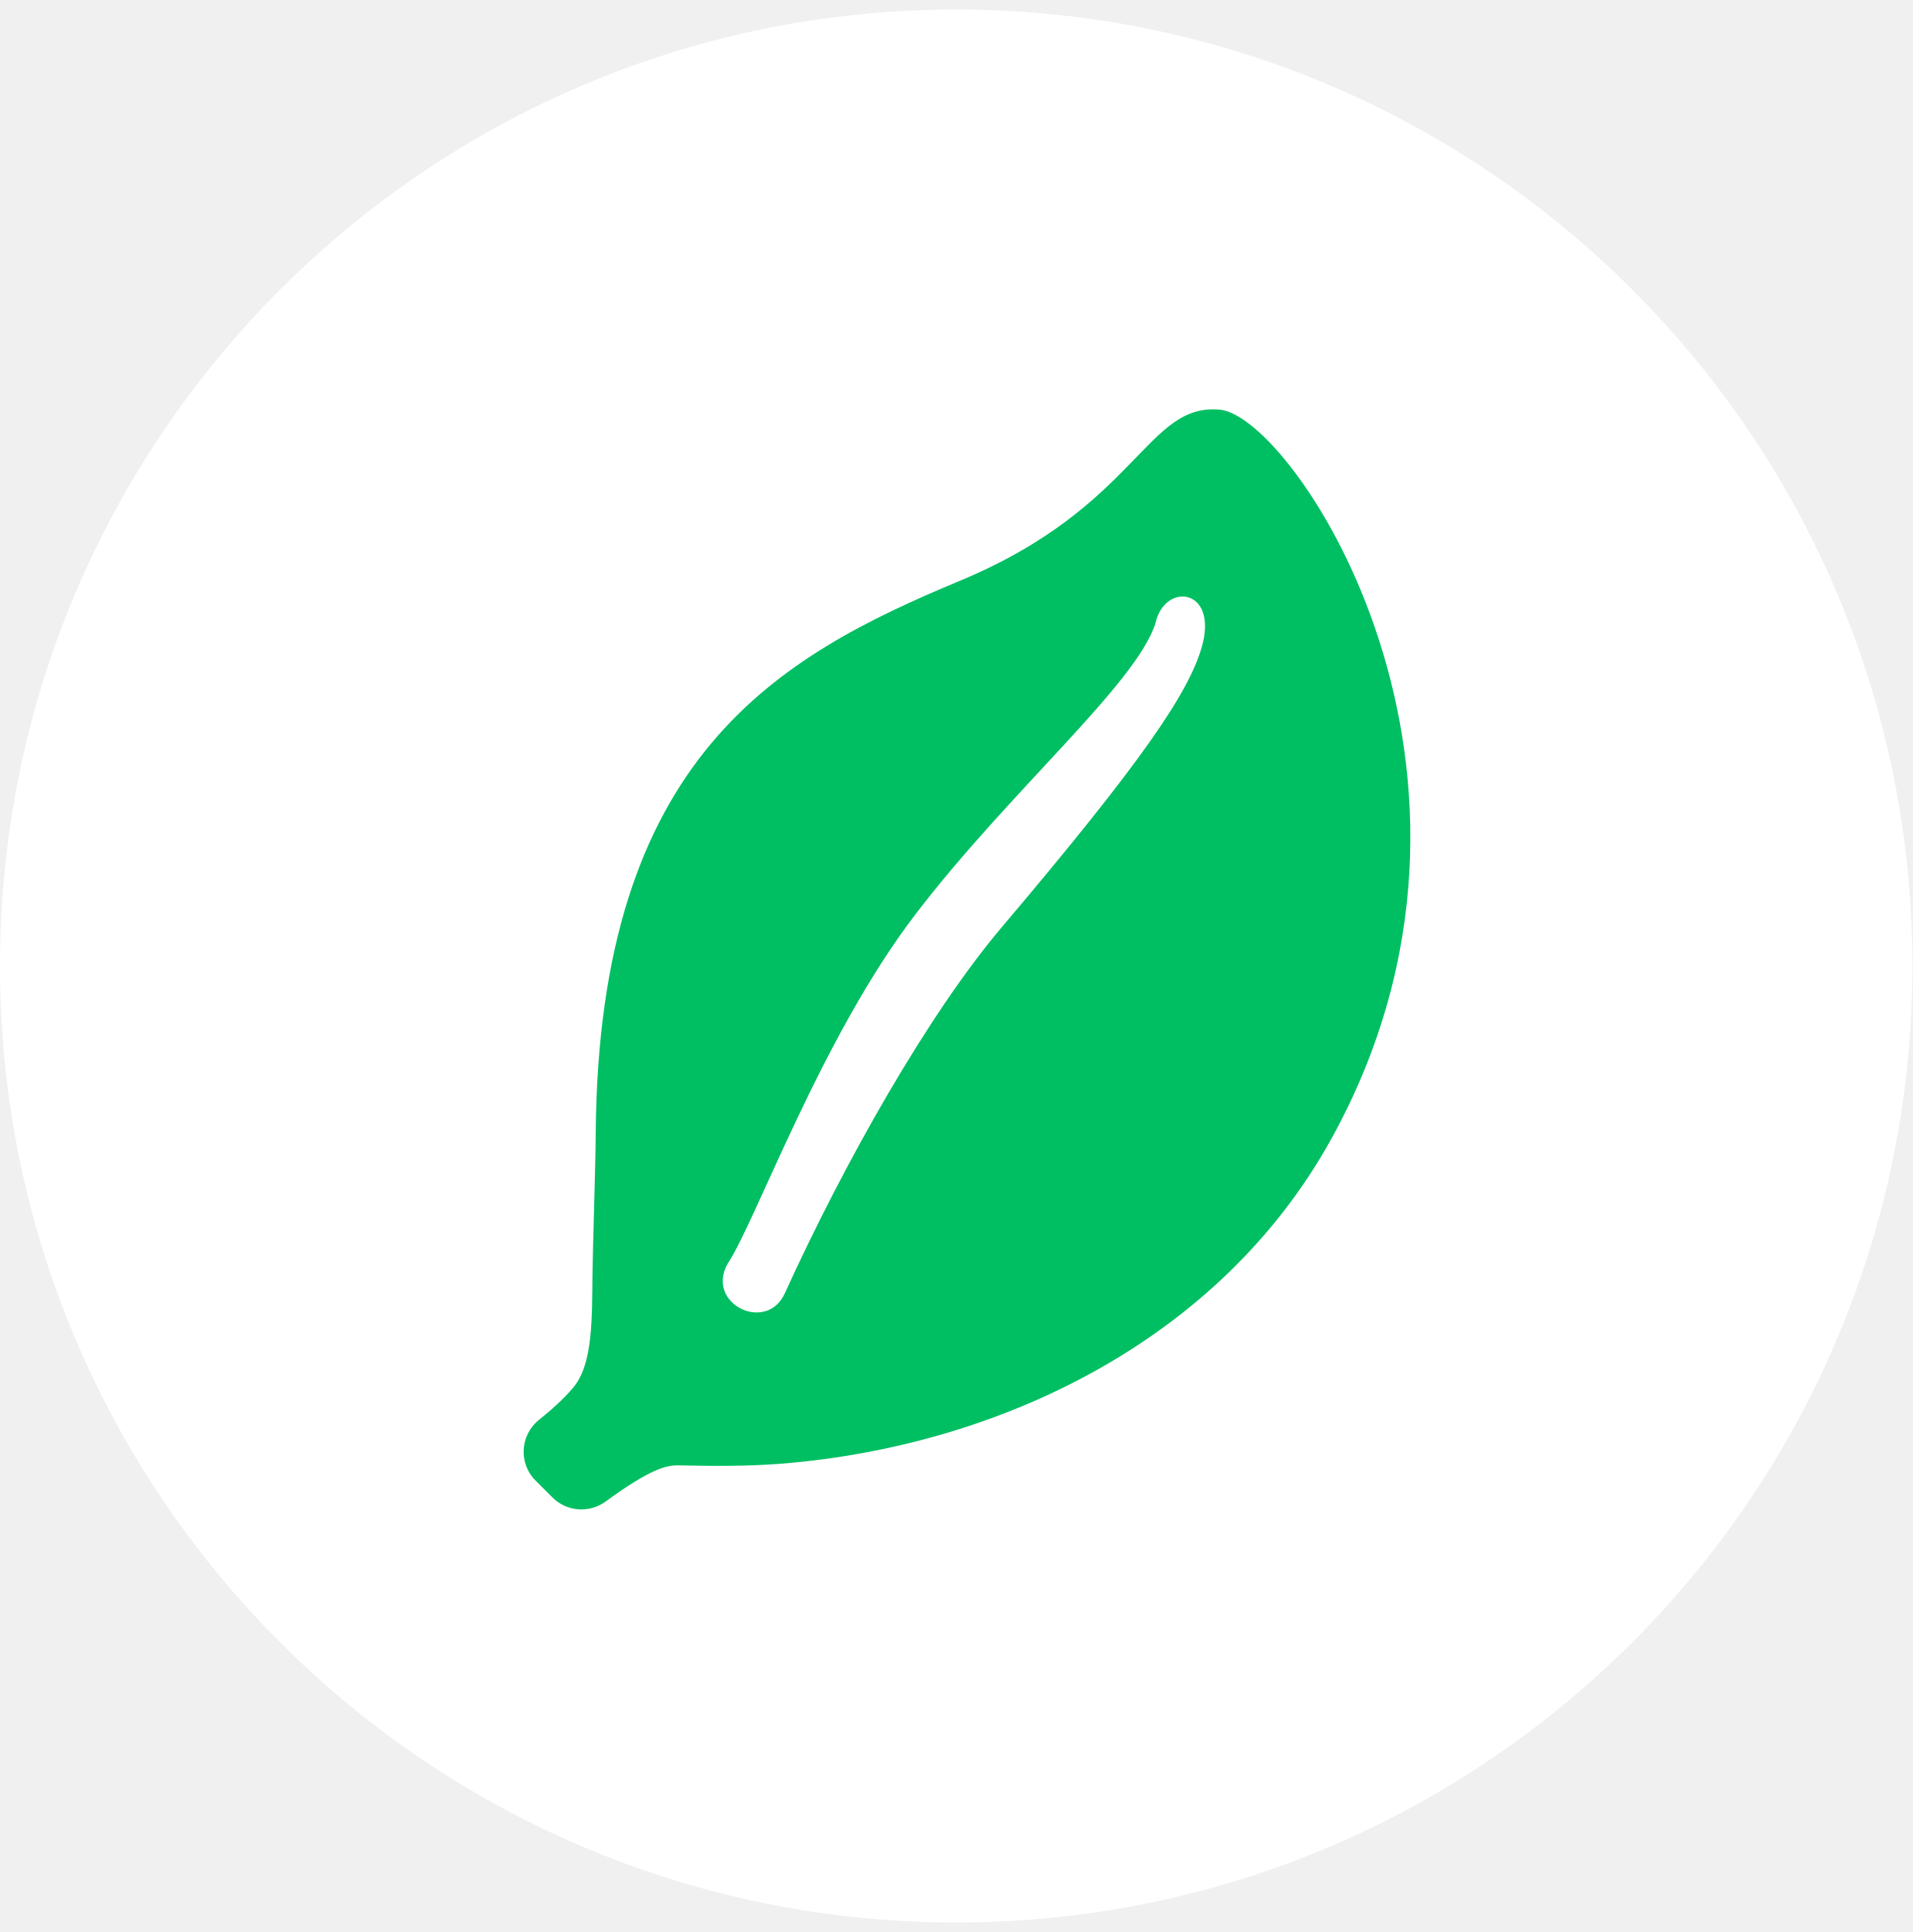
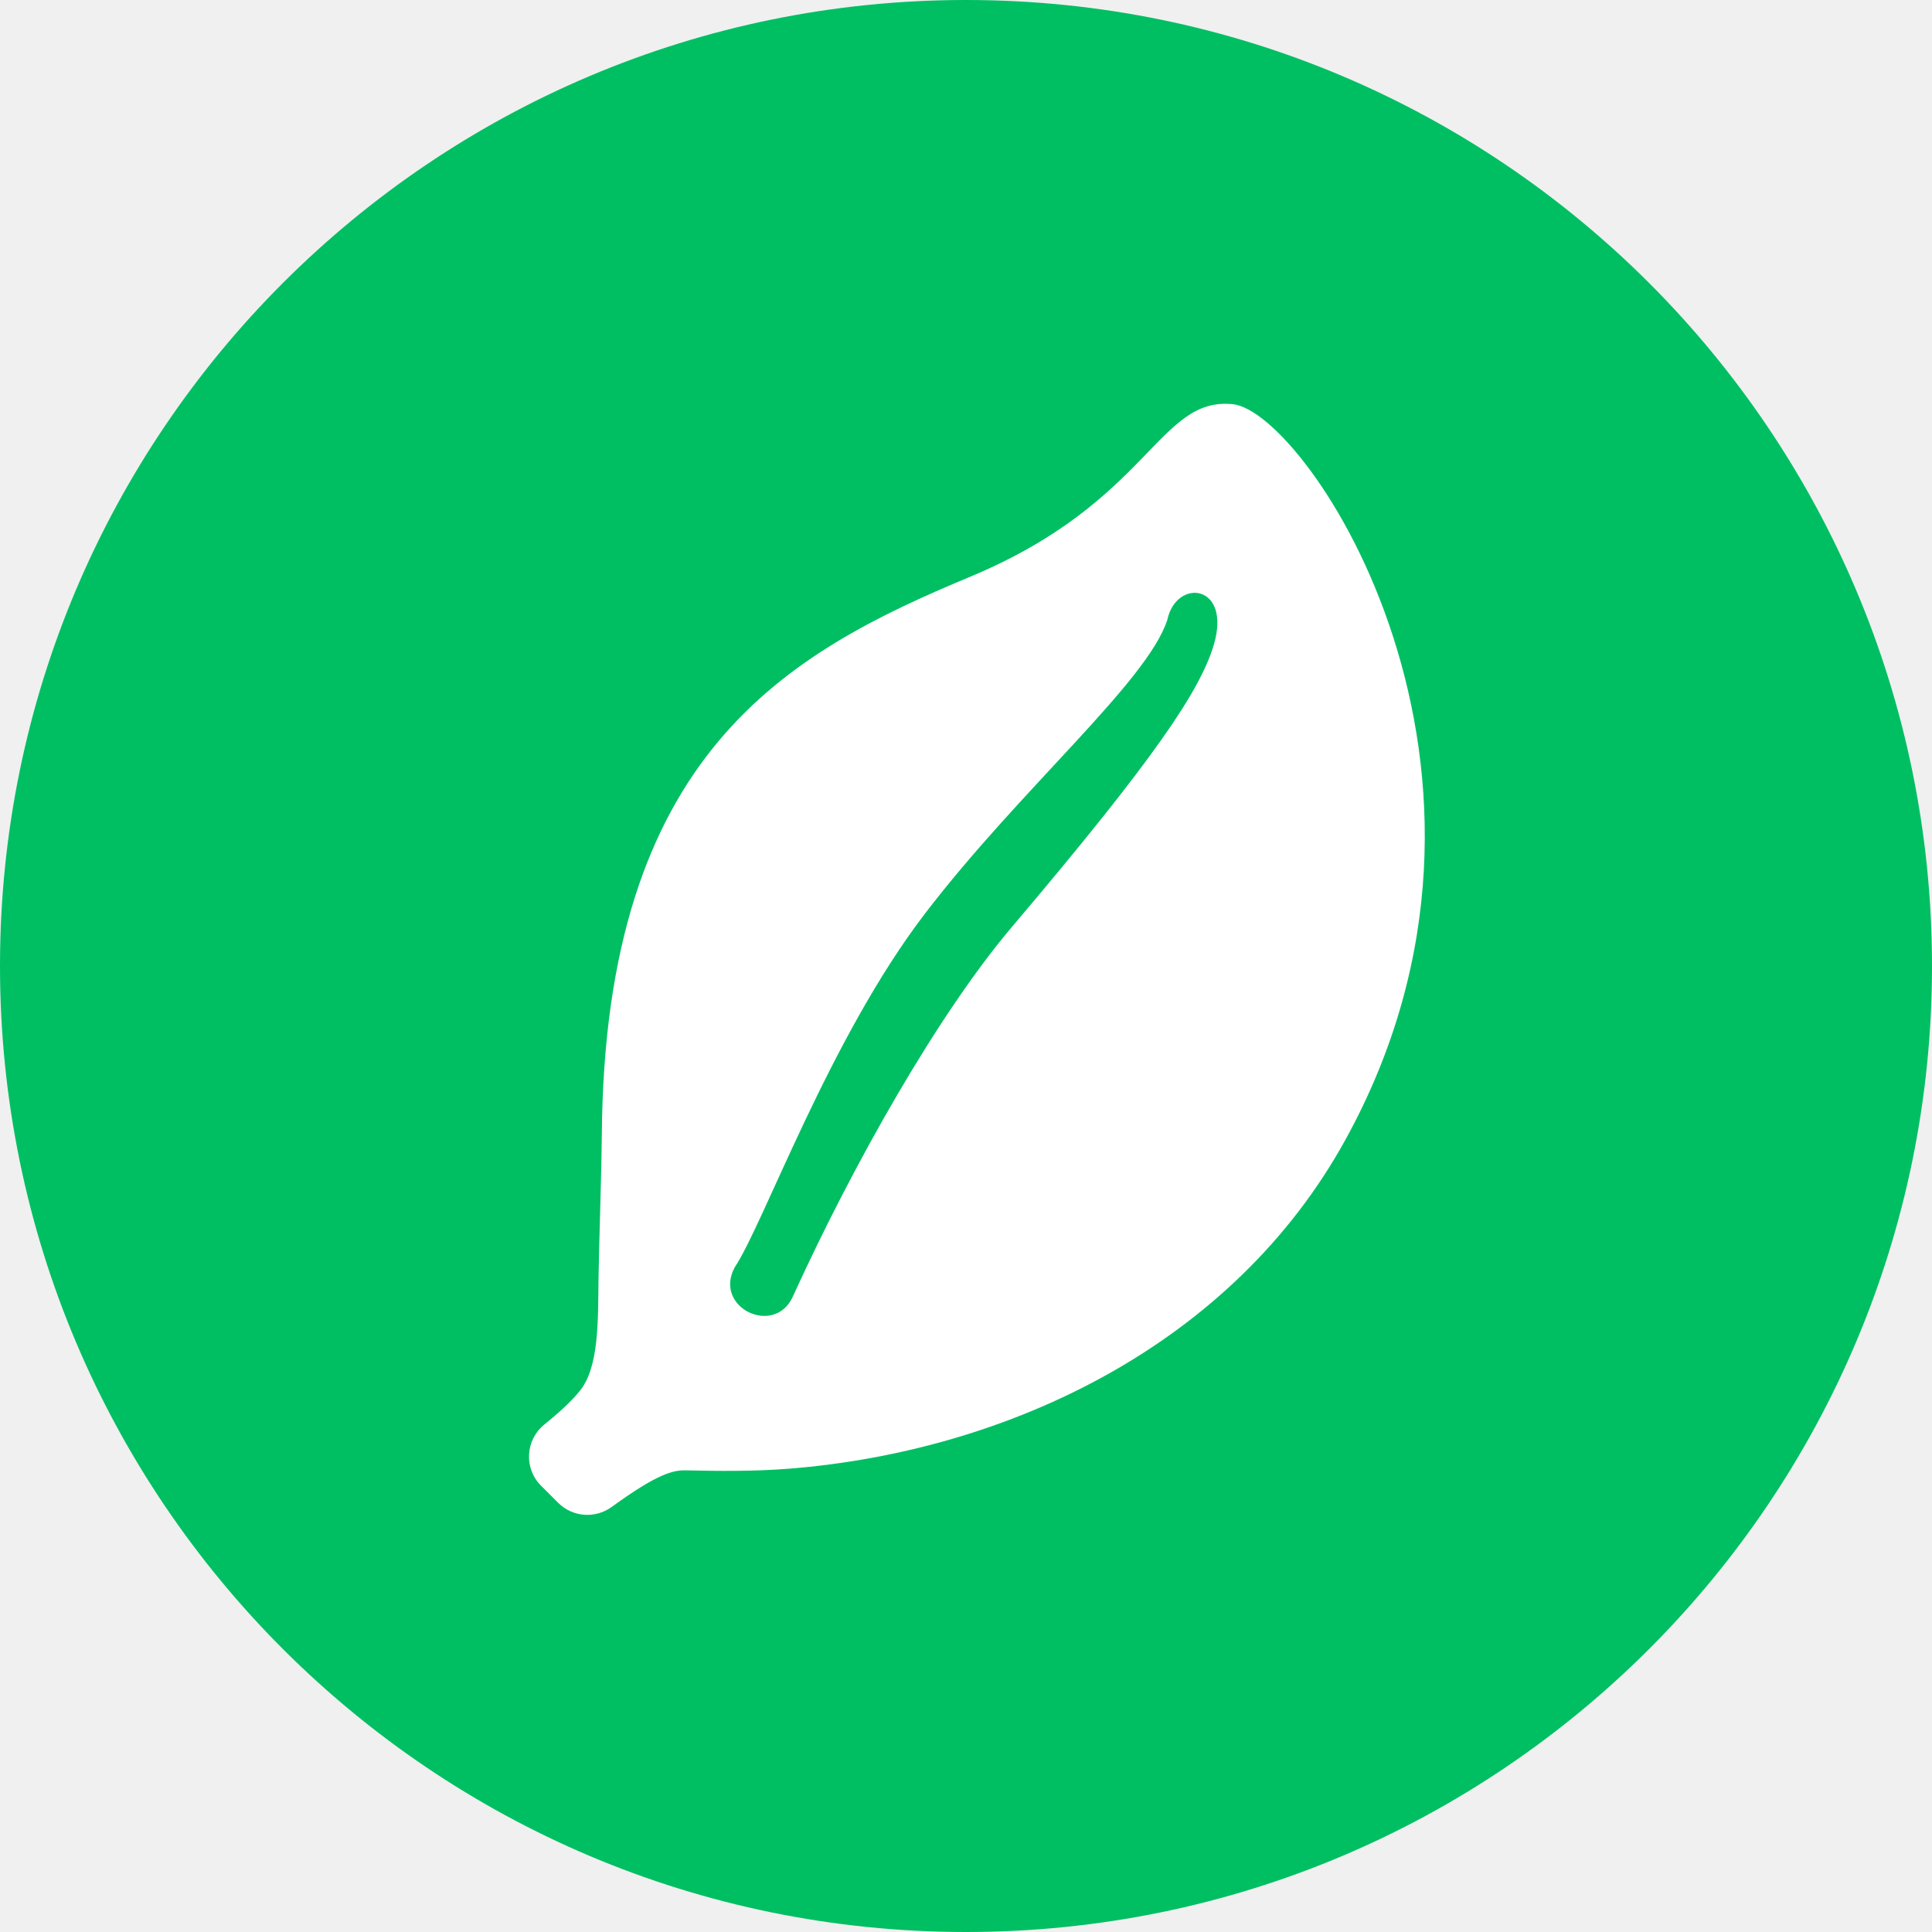
- <svg xmlns="http://www.w3.org/2000/svg" width="100" height="101" viewBox="0 0 100 101" fill="none">
+ <svg xmlns="http://www.w3.org/2000/svg" width="100" height="100" viewBox="0 0 100 100" fill="none">
  <g clip-path="url(#clip0_101_182)">
-     <path d="M50 100.5C77.614 100.5 100 78.114 100 50.5C100 22.886 77.614 0.5 50 0.5C22.386 0.5 0 22.886 0 50.5C0 78.114 22.386 100.5 50 100.5Z" fill="white" />
-     <path d="M63.81 21.42C59.925 21.03 59.535 26.47 50.21 30.355C40.715 34.31 31.295 39.51 31.15 59.245C31.13 61.385 31 65.075 30.98 66.64C30.95 68.88 31.015 71.285 29.99 72.52C29.54 73.065 28.9 73.65 28.18 74.23C27.19 75.025 27.105 76.505 28.005 77.4L28.895 78.29C29.64 79.03 30.81 79.115 31.66 78.5C34.035 76.77 34.85 76.595 35.475 76.605C37.24 76.645 39.035 76.66 40.835 76.52C52.24 75.61 63.81 70.075 69.635 59.5C80.125 40.46 67.69 21.81 63.805 21.42H63.81ZM62.825 33.88C62.12 36.245 59.76 39.77 52.375 48.48C48.565 52.975 44.175 60.72 41.035 67.615C40.085 69.705 36.895 68.175 38.035 66.085C39.515 63.88 42.93 54.25 47.875 47.79C52.82 41.325 59.4 35.775 60.42 32.58C60.895 30.395 63.76 30.735 62.825 33.88Z" fill="#00BF63" />
+     <g clip-path="url(#clip1_101_182)">
+       <path d="M50 100C77.614 100 100 77.614 100 50C100 22.386 77.614 0 50 0C22.386 0 0 22.386 0 50C0 77.614 22.386 100 50 100Z" fill="#00BF63" />
+       <path d="M63.81 20.92C59.925 20.53 59.535 25.97 50.21 29.855C40.715 33.81 31.295 39.01 31.15 58.745C31.13 60.885 31 64.575 30.98 66.14C30.95 68.38 31.015 70.785 29.99 72.02C29.54 72.565 28.9 73.15 28.18 73.73C27.19 74.525 27.105 76.005 28.005 76.9L28.895 77.79C29.64 78.53 30.81 78.615 31.66 78C34.035 76.27 34.85 76.095 35.475 76.105C37.24 76.145 39.035 76.16 40.835 76.02C52.24 75.11 63.81 69.575 69.635 59C80.125 39.96 67.69 21.31 63.805 20.92H63.81ZM62.825 33.38C62.12 35.745 59.76 39.27 52.375 47.98C48.565 52.475 44.175 60.22 41.035 67.115C40.085 69.205 36.895 67.675 38.035 65.585C39.515 63.38 42.93 53.75 47.875 47.29C52.82 40.825 59.4 35.275 60.42 32.08C60.895 29.895 63.76 30.235 62.825 33.38Z" fill="white" />
+     </g>
  </g>
  <defs>
    <clipPath id="clip0_101_182">
-       <rect width="100" height="100" fill="white" transform="translate(0 0.5)" />
+       <rect width="100" height="100" fill="white" />
+     </clipPath>
+     <clipPath id="clip1_101_182">
+       <rect width="100" height="100" fill="white" />
    </clipPath>
  </defs>
</svg>
